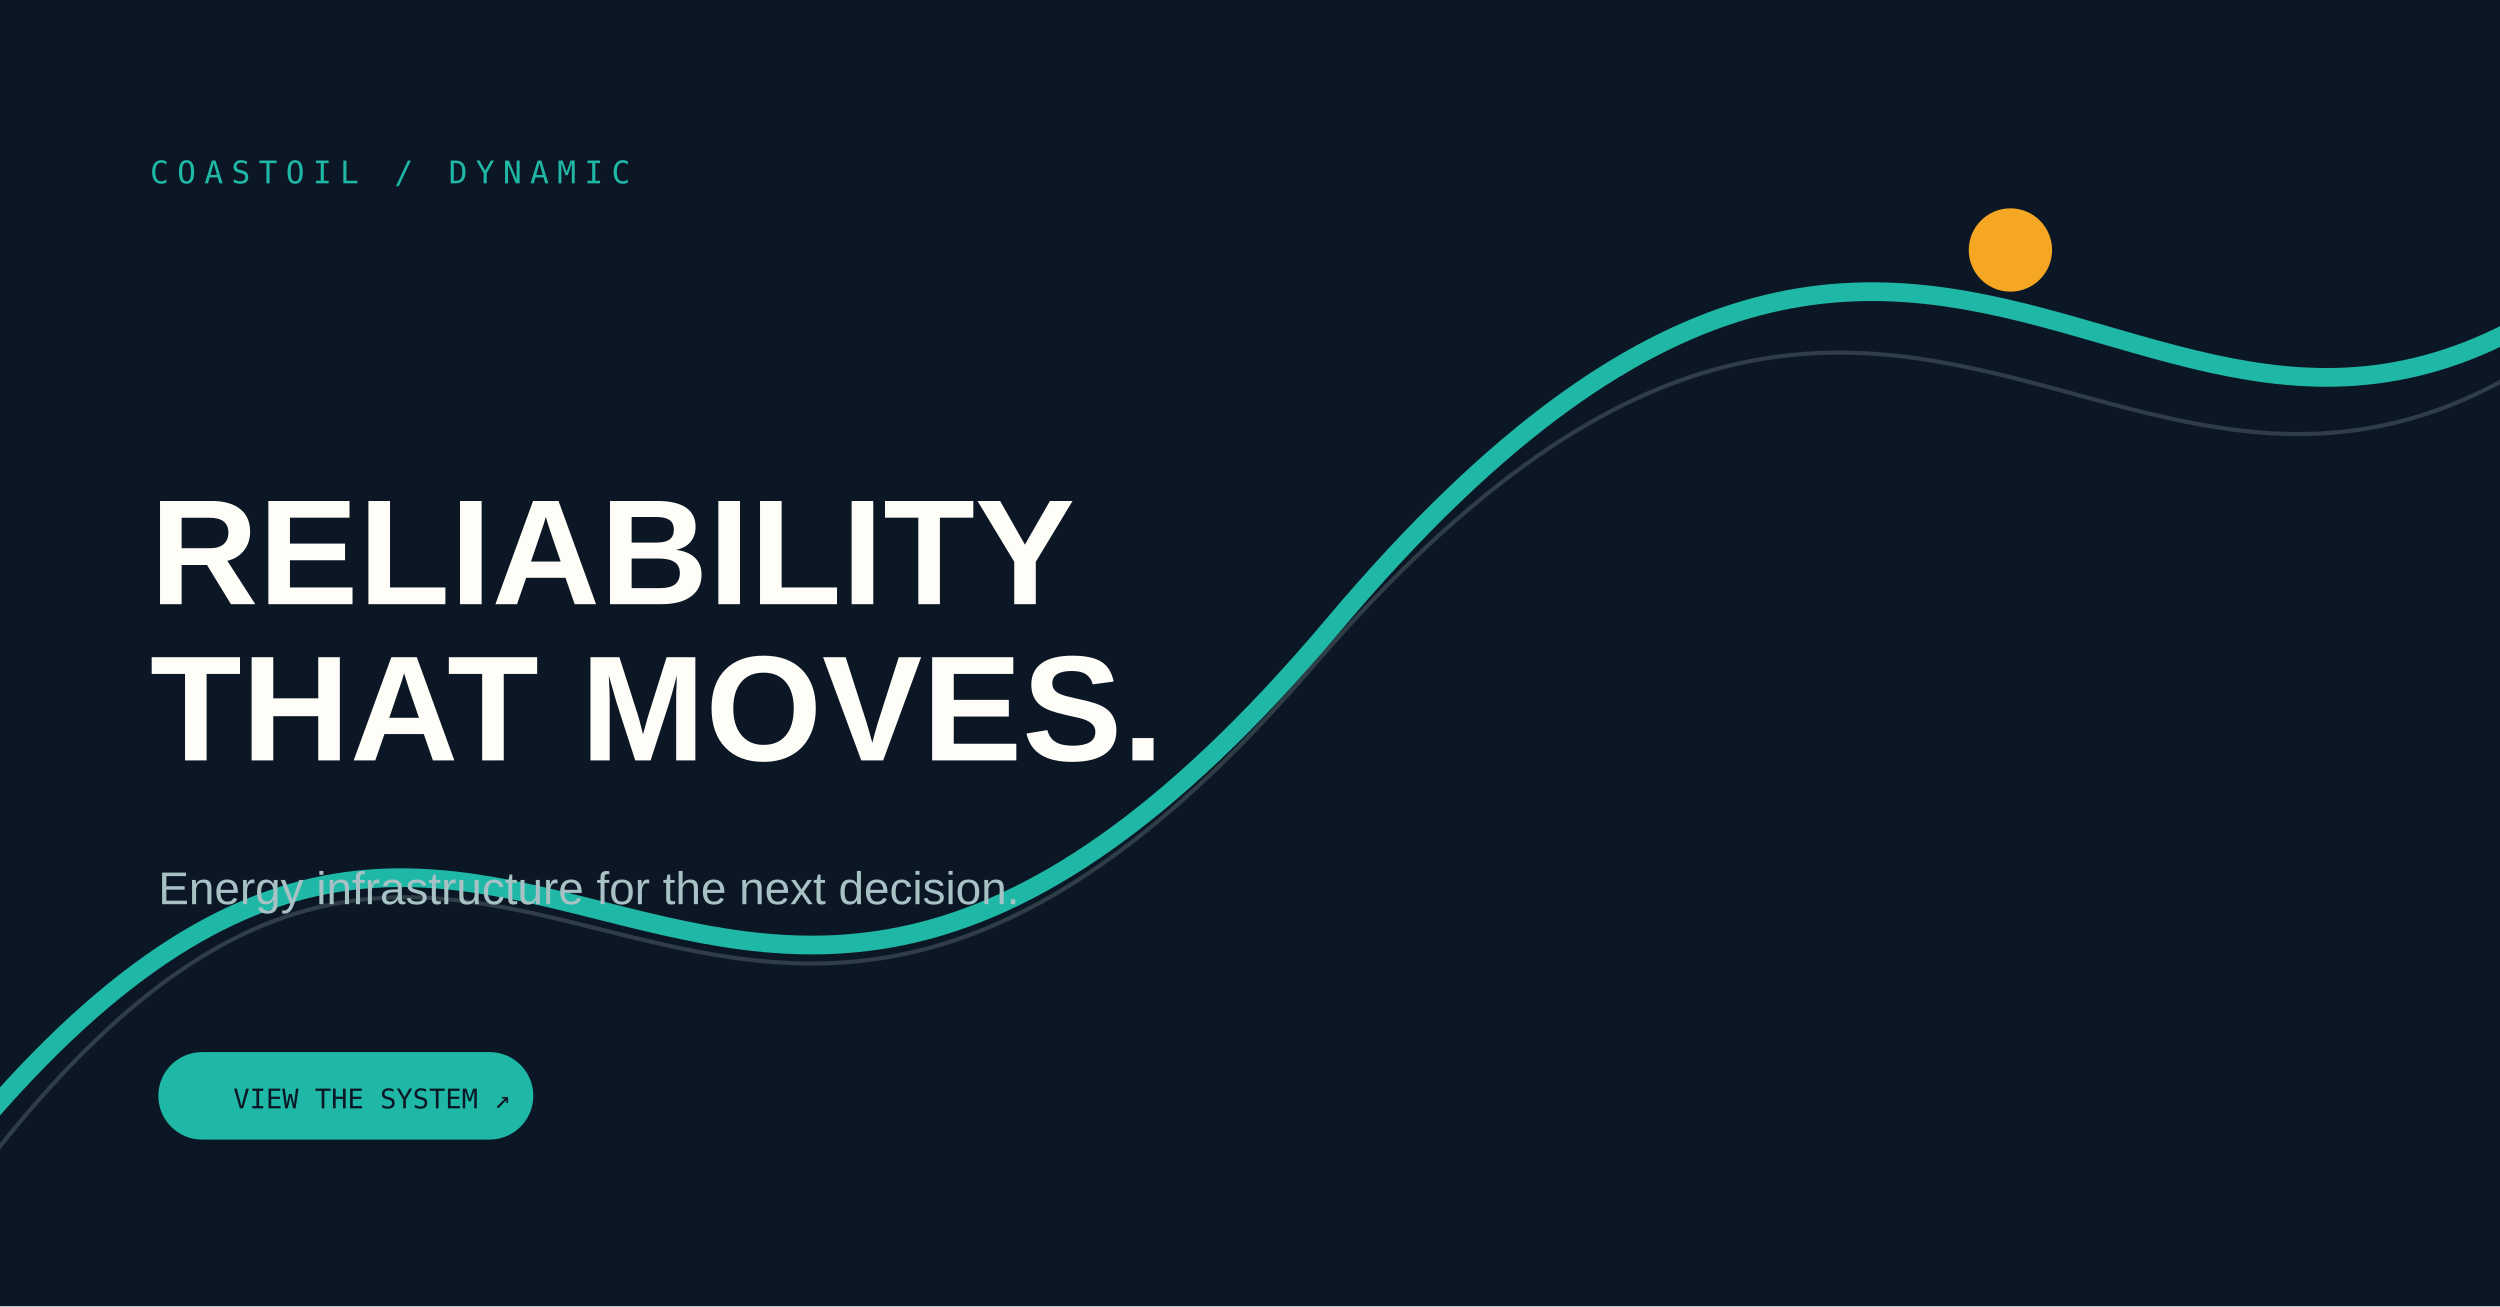
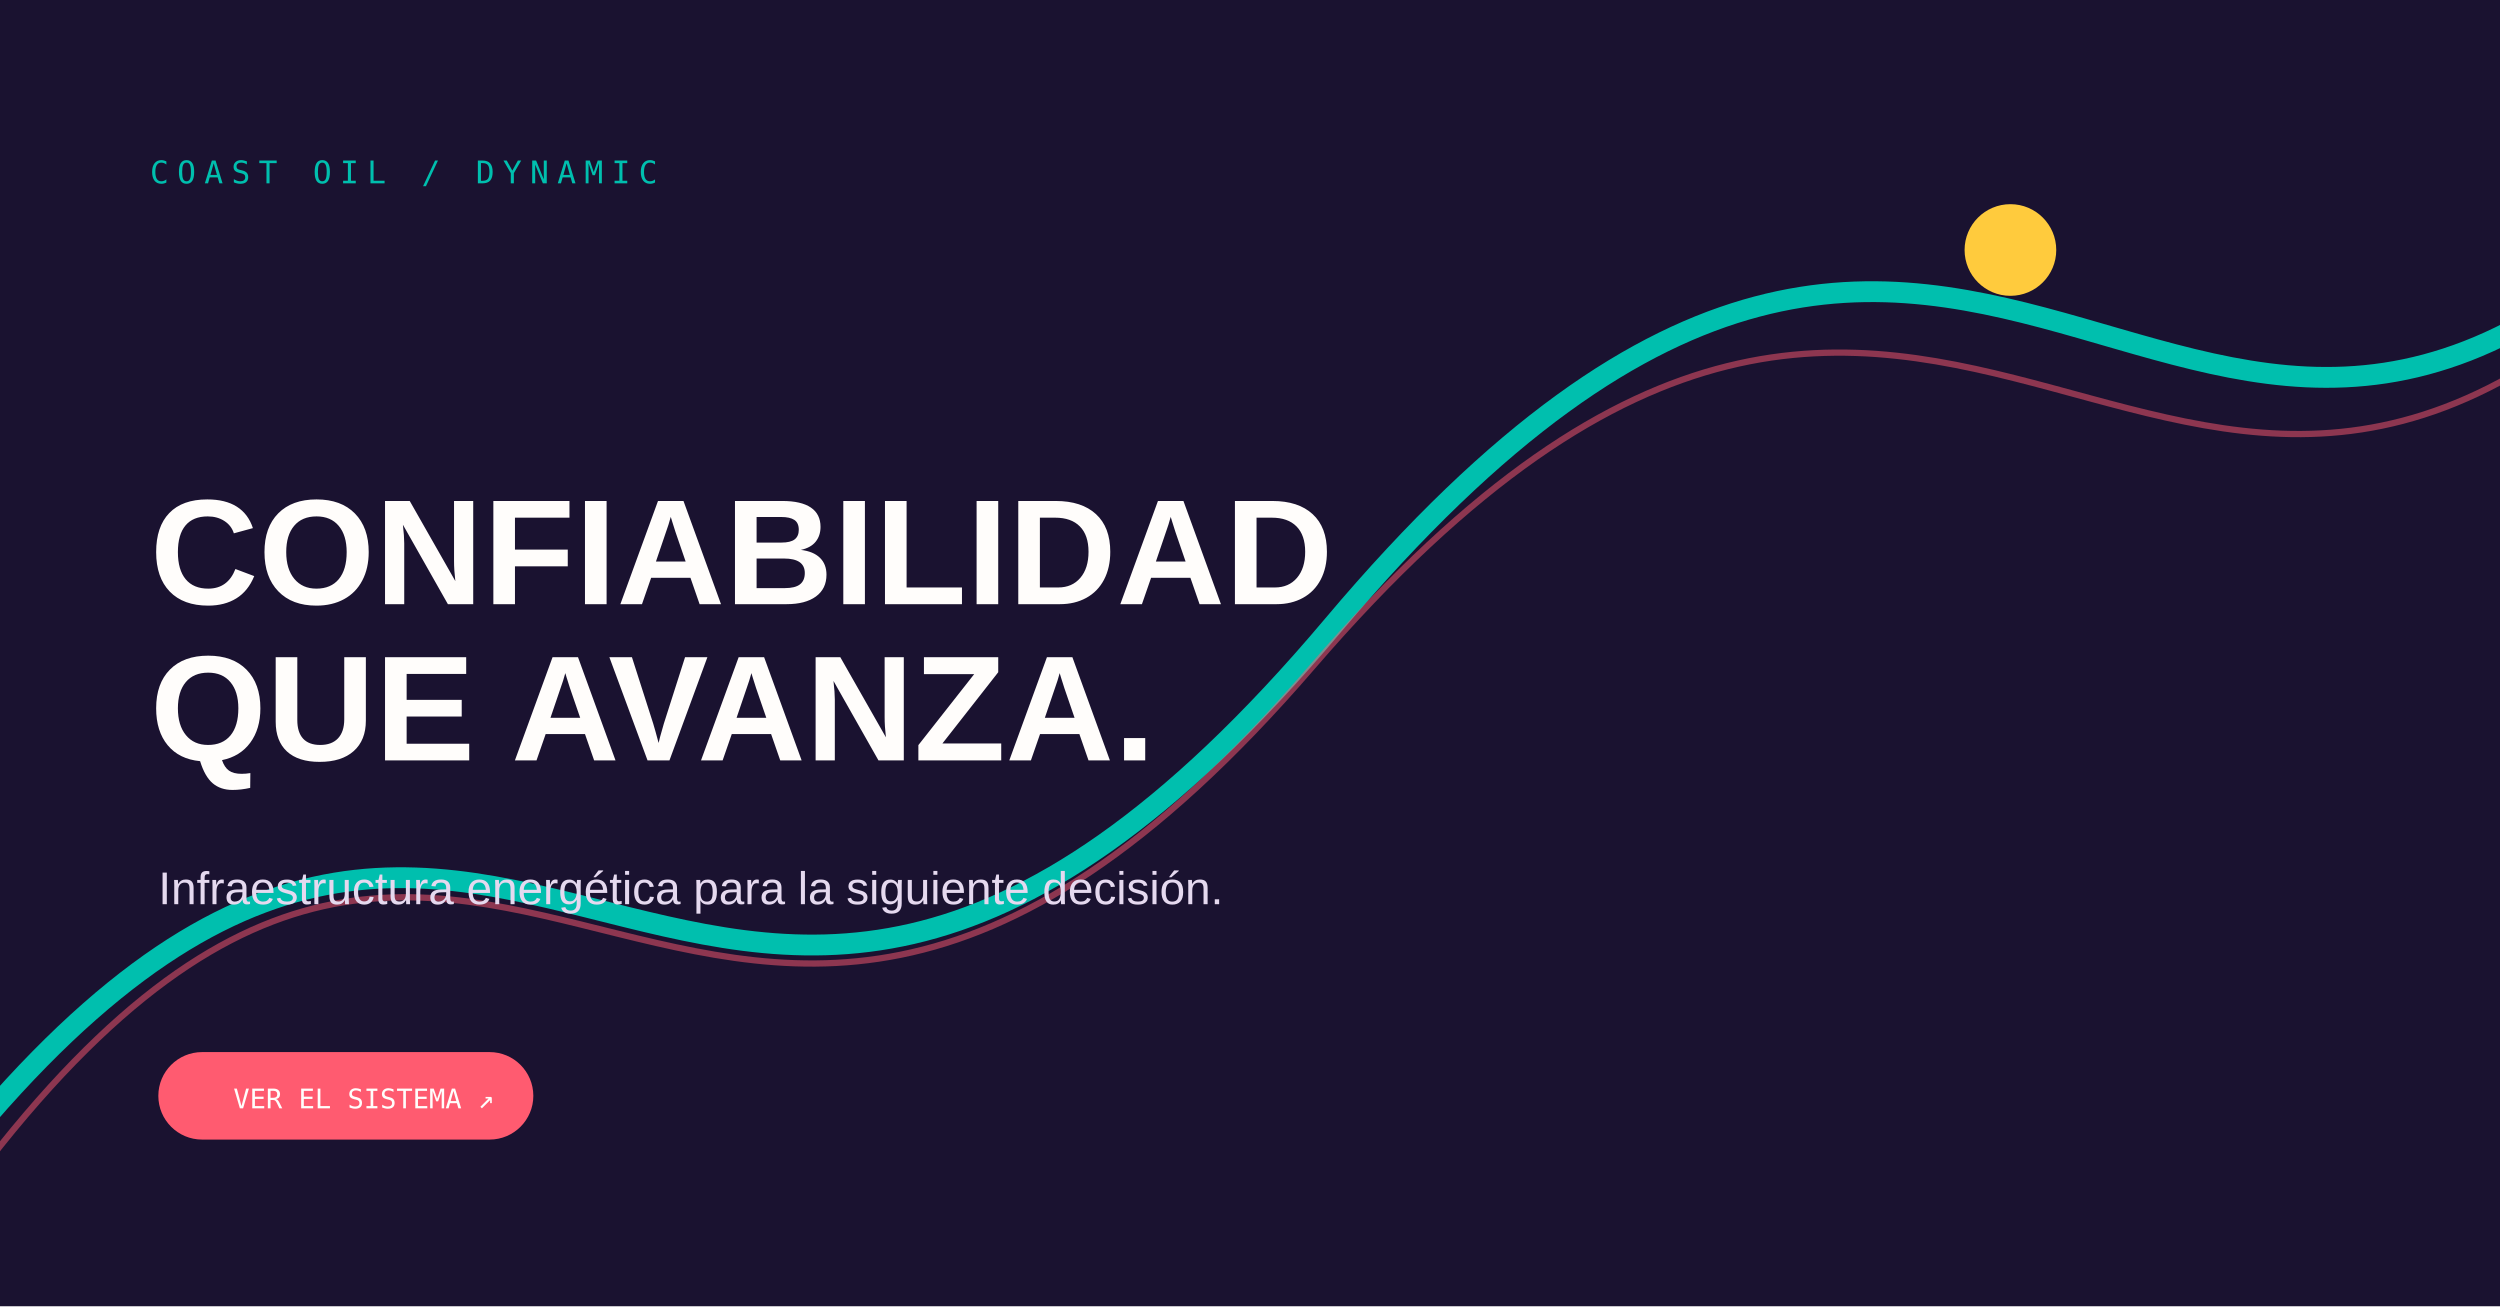
<svg xmlns="http://www.w3.org/2000/svg" viewBox="0 0 1200 627" role="img" aria-labelledby="title desc">
-   <rect width="1200" height="627" fill="#0b1724" />
-   <path d="M-60 605c300-425 380 75 700-305s410 80 680-240" fill="none" stroke="#1fb7a6" stroke-width="9" />
-   <path d="M-50 620c280-430 370 60 680-300s410 80 680-230" fill="none" stroke="#d5ece8" stroke-opacity=".18" stroke-width="2" />
-   <circle cx="965" cy="120" r="20" fill="#f5a623" />
+   <rect width="1200" height="627" fill="#1a1230" />
+   <path d="M-60 605c300-425 380 75 700-305s410 80 680-240" fill="none" stroke="#00bfae" stroke-width="10" />
+   <path d="M-50 620c280-430 370 60 680-300s410 80 680-230" fill="none" stroke="#ff5b70" stroke-opacity=".5" stroke-width="3" />
+   <circle cx="965" cy="120" r="22" fill="#ffcb3d" />
  <g font-family="Arial,sans-serif">
-     <text x="72" y="88" fill="#1fb7a6" font-family="monospace" font-size="15" letter-spacing="4">COASTOIL / DYNAMIC</text>
-     <text x="72" y="290" fill="#fffdf8" font-size="72" font-weight="700">RELIABILITY</text>
-     <text x="72" y="365" fill="#fffdf8" font-size="72" font-weight="700">THAT MOVES.</text>
-     <text x="76" y="434" fill="#a7c1c4" font-size="22">Energy infrastructure for the next decision.</text>
-     <rect x="76" y="505" width="180" height="42" rx="21" fill="#1fb7a6" />
-     <text x="112" y="532" fill="#0b1724" font-family="monospace" font-size="13">VIEW THE SYSTEM ↗</text>
+     <text x="72" y="88" fill="#00bfae" font-family="monospace" font-size="15" letter-spacing="4">COAST OIL / DYNAMIC</text>
+     <text x="72" y="290" fill="#fffdfb" font-size="72" font-weight="700">CONFIABILIDAD</text>
+     <text x="72" y="365" fill="#fffdfb" font-size="72" font-weight="700">QUE AVANZA.</text>
+     <text x="76" y="434" fill="#e5d9ef" font-size="22">Infraestructura energética para la siguiente decisión.</text>
+     <rect x="76" y="505" width="180" height="42" rx="21" fill="#ff5b70" />
+     <text x="112" y="532" fill="#fffdfb" font-family="monospace" font-size="13">VER EL SISTEMA ↗</text>
  </g>
</svg>
